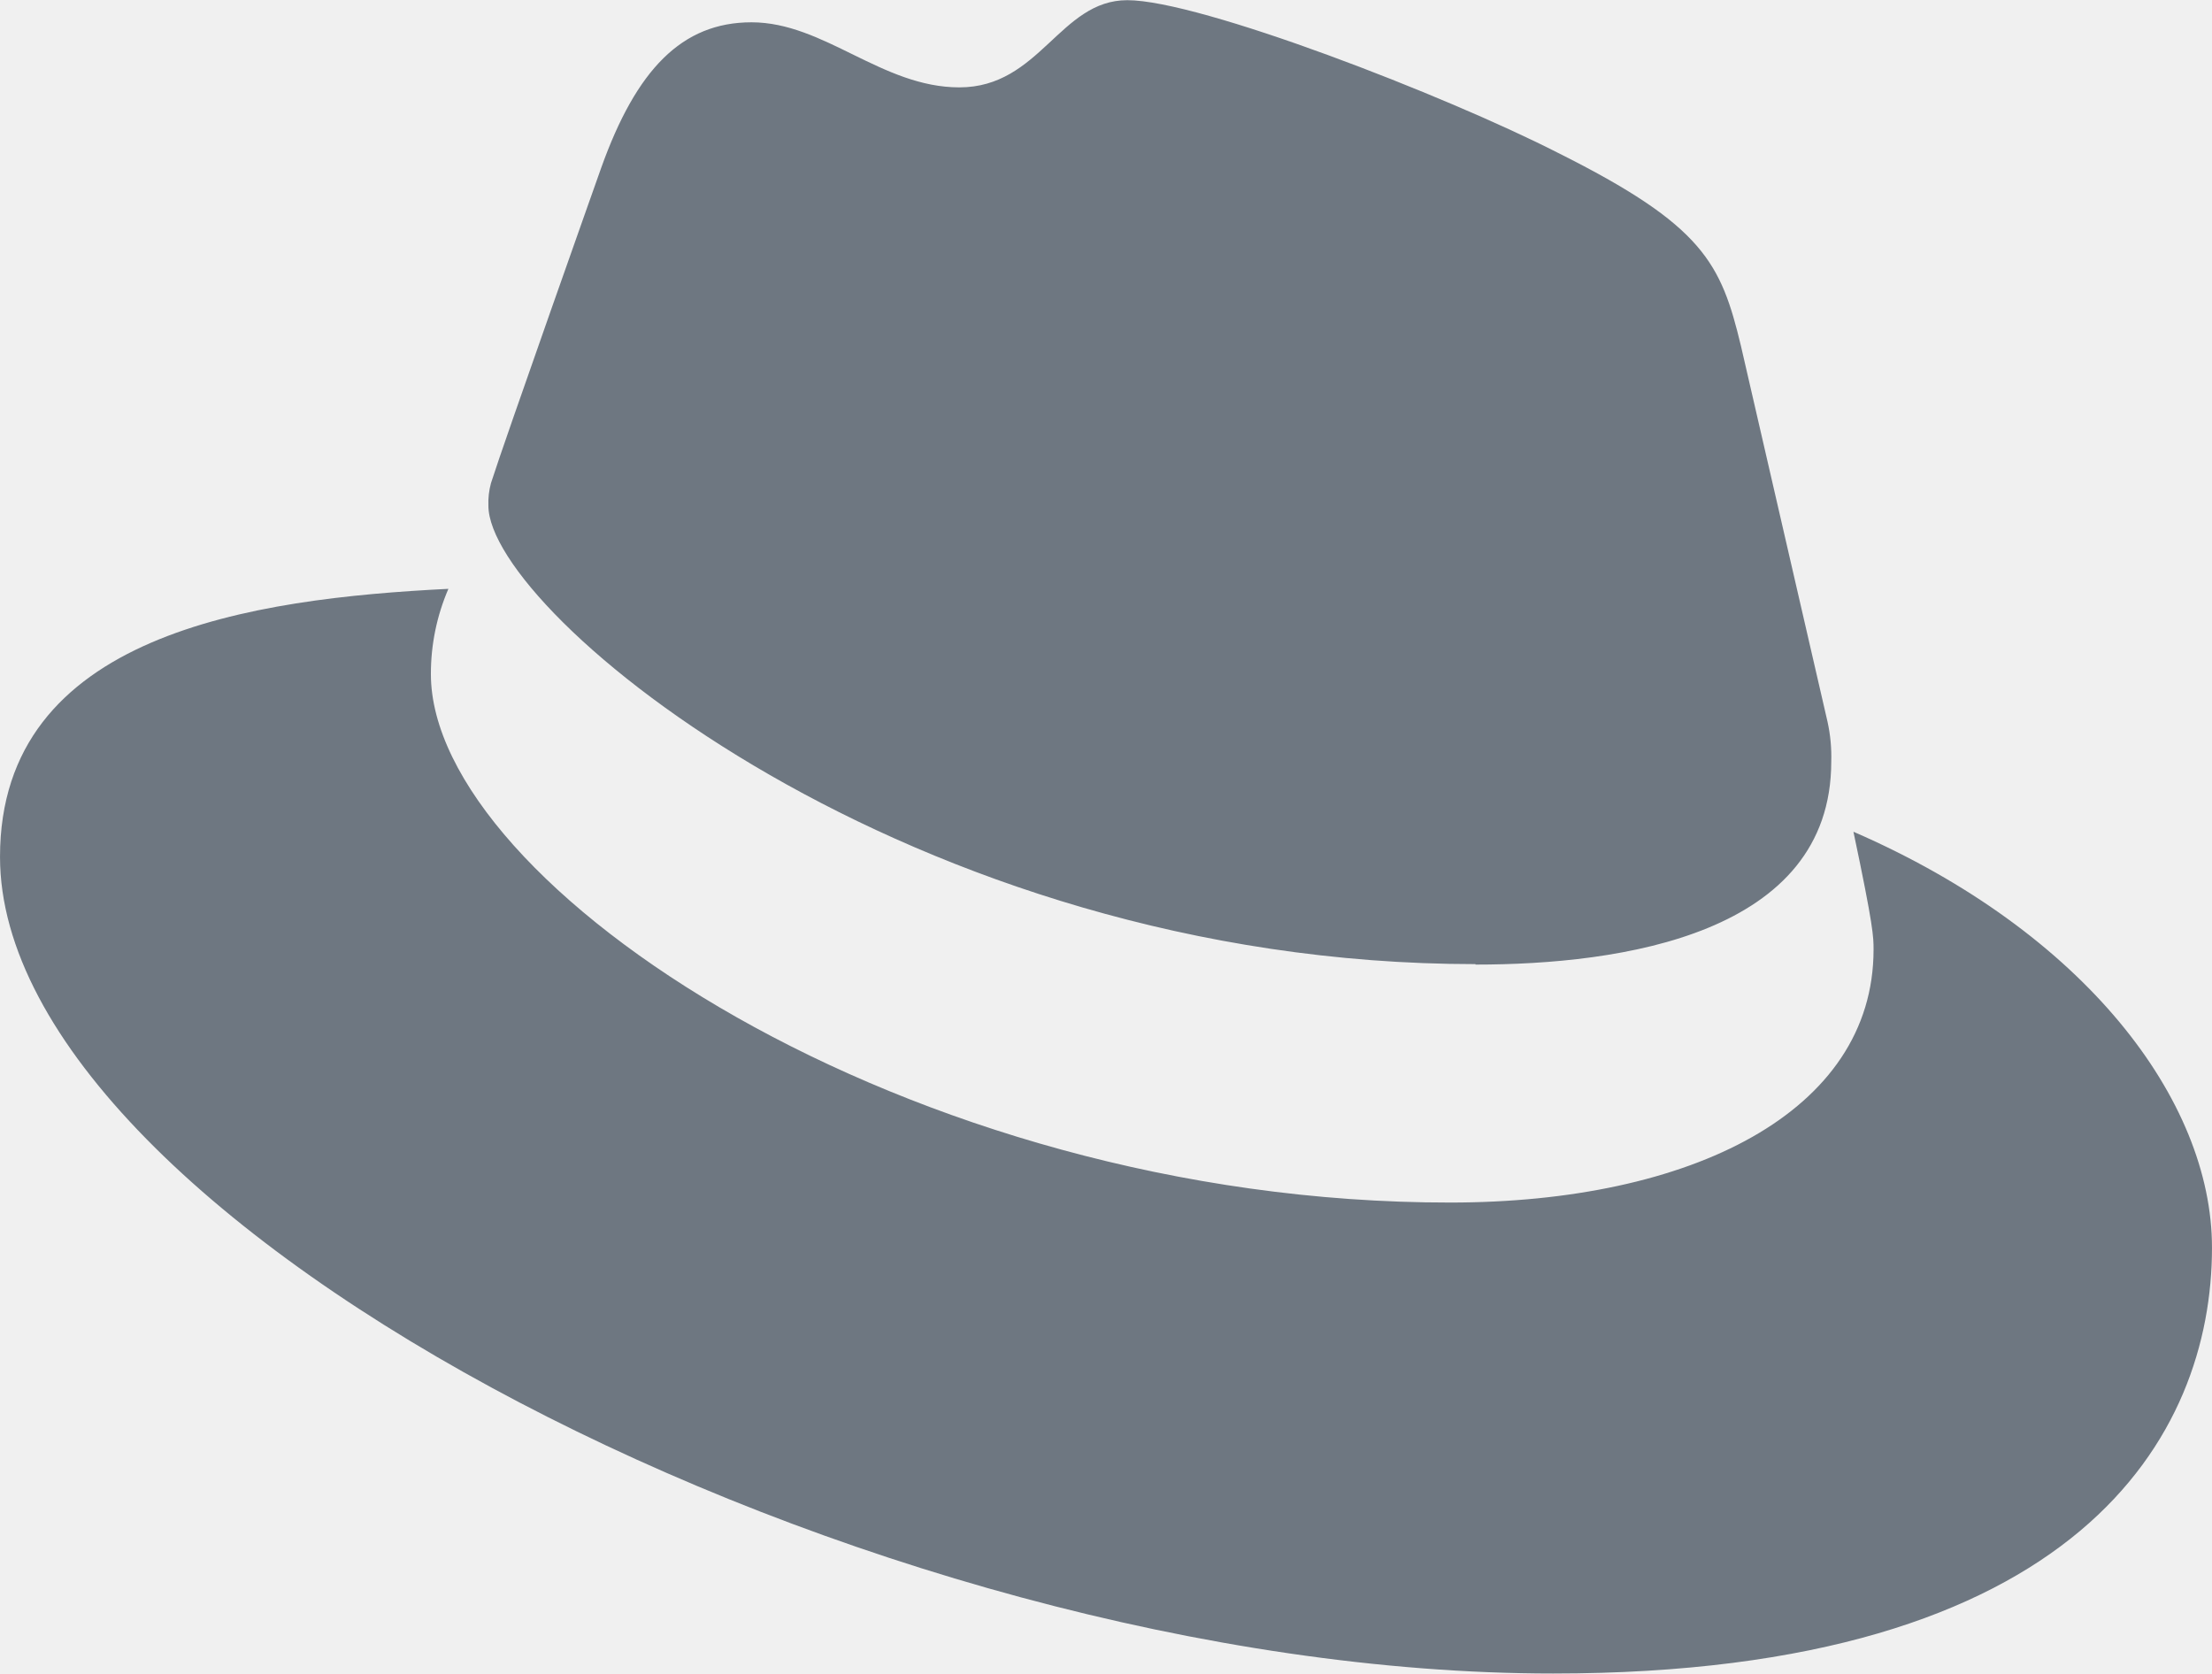
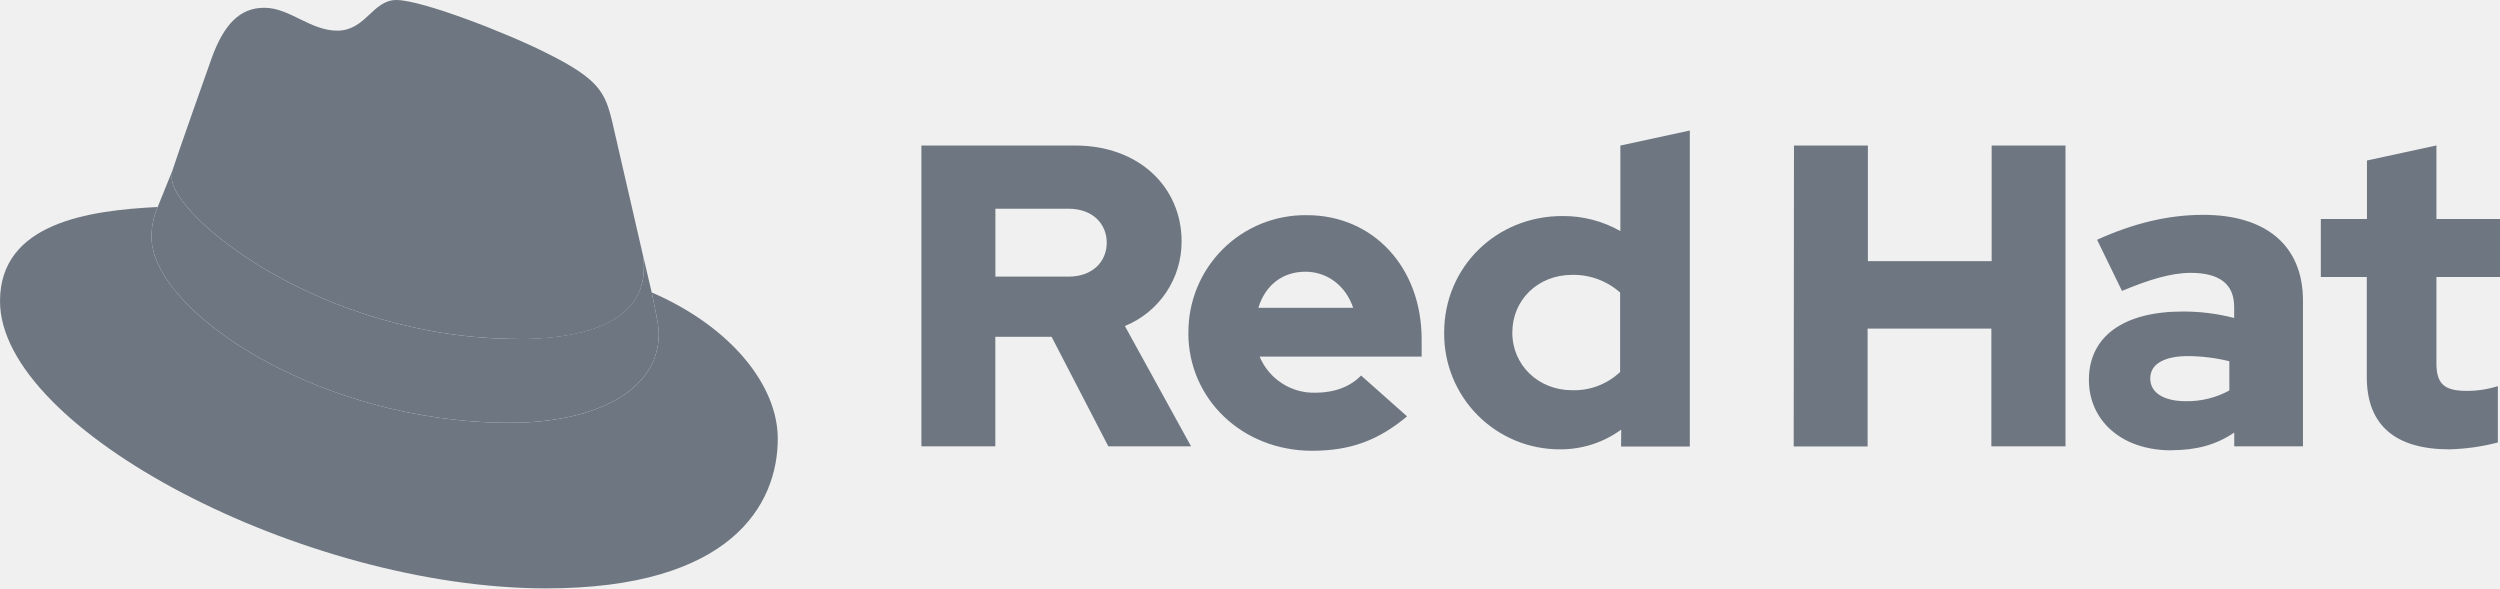
- <svg xmlns="http://www.w3.org/2000/svg" viewBox="0 2.92 24 18.16" width="132.16" height="100">
+ <svg xmlns="http://www.w3.org/2000/svg" viewBox="0.5 0.5 611.84 144" width="424.89" height="100">
  <defs>
-     <mask id="logo-mask" maskUnits="userSpaceOnUse" x="0" y="0" width="24" height="24">
+     <mask id="logo-mask" maskUnits="userSpaceOnUse" x="0" y="0" width="613" height="145">
      <g fill="#fff" color="#fff">
-         <path d="M16.009 13.386c1.577 0 3.86-.326 3.86-2.202a1.765 1.765 0 0 0-.04-.431l-.94-4.08c-.216-.898-.406-1.305-1.982-2.093-1.223-.625-3.888-1.658-4.676-1.658-.733 0-.947.946-1.822.946-.842 0-1.467-.706-2.255-.706-.757 0-1.25.515-1.63 1.576 0 0-1.06 2.99-1.197 3.424a.81.81 0 0 0-.028.245c0 1.162 4.577 4.974 10.71 4.974m4.101-1.435c.218 1.032.218 1.14.218 1.277 0 1.765-1.984 2.745-4.593 2.745-5.895.004-11.06-3.451-11.06-5.734a2.326 2.326 0 0 1 .19-.925C2.746 9.415 0 9.794 0 12.217c0 3.969 9.405 8.861 16.851 8.861 5.71 0 7.149-2.582 7.149-4.62 0-1.605-1.387-3.425-3.887-4.512" />
+         <g fill="none">
+           <path d="M127.47 83.49c12.51 0 30.61-2.58 30.61-17.46a14 14 0 0 0-.31-3.42l-7.45-32.36c-1.72-7.12-3.23-10.35-15.73-16.6C124.89 8.69 103.76.5 97.51.5 91.69.5 90 8 83.06 8c-6.68 0-11.64-5.6-17.89-5.6-6 0-9.91 4.09-12.93 12.5 0 0-8.41 23.72-9.49 27.16a6.43 6.43 0 0 0-.22 1.94c0 9.22 36.3 39.45 84.94 39.45M160 72.07c1.73 8.19 1.73 9.05 1.73 10.13 0 14-15.74 21.77-36.43 21.77-46.76.03-87.72-27.37-87.72-45.48a18.45 18.45 0 0 1 1.51-7.33C22.27 52 .5 55 .5 74.22c0 31.48 74.59 70.28 133.65 70.28 45.28 0 56.7-20.48 56.7-36.65 0-12.72-11-27.16-30.83-35.78" fill="#fff" />
+           <path d="M160 72.07c1.73 8.19 1.73 9.05 1.73 10.13 0 14-15.74 21.77-36.43 21.77-46.76.03-87.72-27.37-87.72-45.48a18.45 18.45 0 0 1 1.51-7.33l3.66-9.06a6.43 6.43 0 0 0-.22 1.9c0 9.22 36.3 39.45 84.94 39.45 12.51 0 30.61-2.58 30.61-17.46a14 14 0 0 0-.31-3.42l2.23 9.5zM579.74 92.8c0 11.89 7.15 17.67 20.19 17.67a52.11 52.11 0 0 0 11.89-1.68V95a24.84 24.84 0 0 1-7.68 1.16c-5.37 0-7.36-1.68-7.36-6.73V68.3h15.56V54.1h-15.56v-18l-17 3.68V54.1h-11.29v14.2h11.25v24.5zm-53 .32c0-3.68 3.69-5.47 9.26-5.47a43.12 43.12 0 0 1 10.1 1.26v7.15a21.51 21.51 0 0 1-10.63 2.63c-5.46 0-8.73-2.1-8.73-5.57zm5.2 17.56c6 0 10.84-1.26 15.36-4.31v3.37h16.82V74.08c0-13.56-9.14-21-24.39-21-8.52 0-16.94 2-26 6.1l6.1 12.52c6.52-2.74 12-4.42 16.83-4.42 7 0 10.62 2.73 10.62 8.31v2.73a49.53 49.53 0 0 0-12.62-1.58c-14.31 0-22.93 6-22.93 16.73 0 9.78 7.78 17.24 20.19 17.24l.02-.03zm-92.46-.91h18.09V80.92h30.29v28.82H506V36.12h-18.07v28.29h-30.29V36.12h-18.09l-.07 73.65zm-68.86-27.9c0-8 6.31-14.1 14.62-14.1A17.22 17.22 0 0 1 397 72.09v19.45A16.36 16.36 0 0 1 385.24 96c-8.2 0-14.62-6.1-14.62-14.09v-.04zm26.61 27.91h16.83V32.44l-17 3.68v20.93a28.3 28.3 0 0 0-14.2-3.68c-16.19 0-28.92 12.51-28.92 28.5a28.25 28.25 0 0 0 28.4 28.6 25.12 25.12 0 0 0 14.93-4.83l-.04 4.14zM320 67c5.36 0 9.88 3.47 11.67 8.83h-23.2C310.15 70.3 314.36 67 320 67zm-28.67 15c0 16.2 13.25 28.82 30.28 28.82 9.36 0 16.2-2.53 23.25-8.42l-11.26-10c-2.63 2.74-6.52 4.21-11.14 4.21a14.39 14.39 0 0 1-13.68-8.83h39.65v-4.23c0-17.67-11.88-30.39-28.08-30.39a28.57 28.57 0 0 0-29 28.81l-.02.03zM262 51.58c6 0 9.36 3.78 9.36 8.31 0 4.53-3.36 8.31-9.36 8.31h-17.89V51.58H262zm-36 58.16h18.09V82.92h13.77l13.89 26.82H292l-16.2-29.45a22.27 22.27 0 0 0 13.88-20.72c0-13.25-10.41-23.45-26-23.45H226v73.62z" fill="#fff" />
+         </g>
      </g>
    </mask>
  </defs>
-   <rect x="0" y="0" width="24" height="24" fill="#6e7781" mask="url(#logo-mask)" />
+   <rect x="0" y="0" width="613" height="145" fill="#6e7781" mask="url(#logo-mask)" />
</svg>
